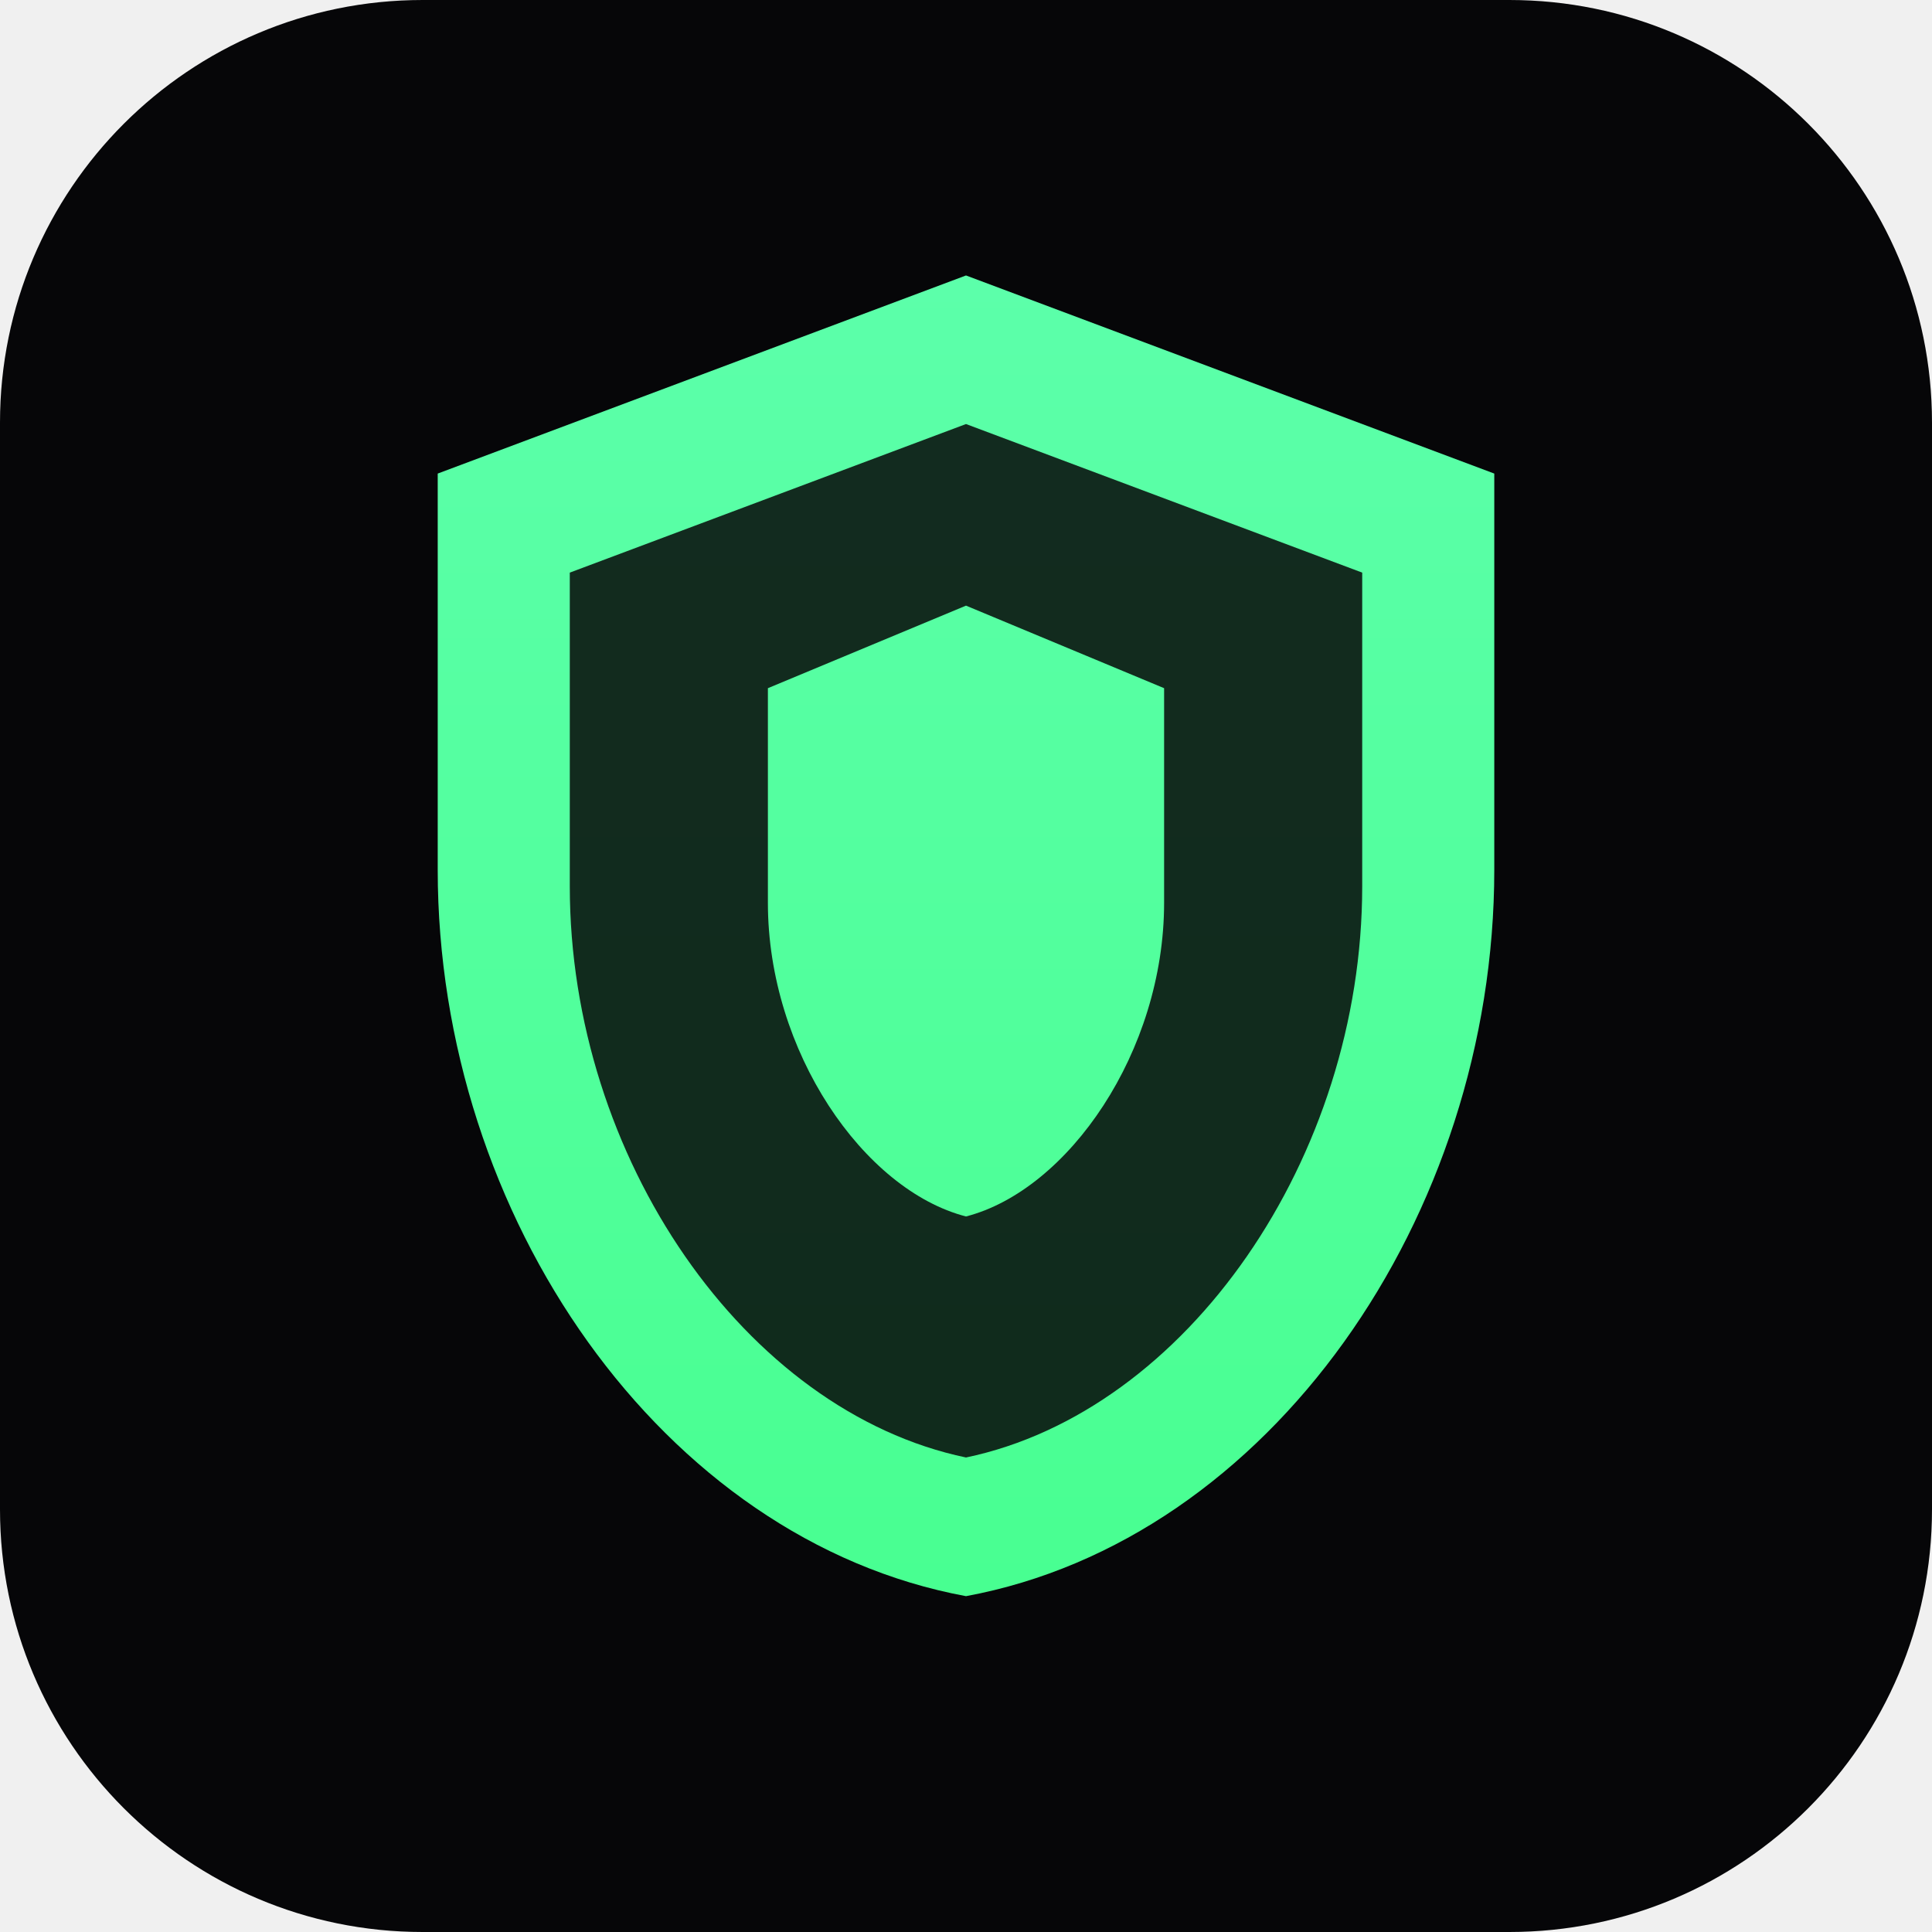
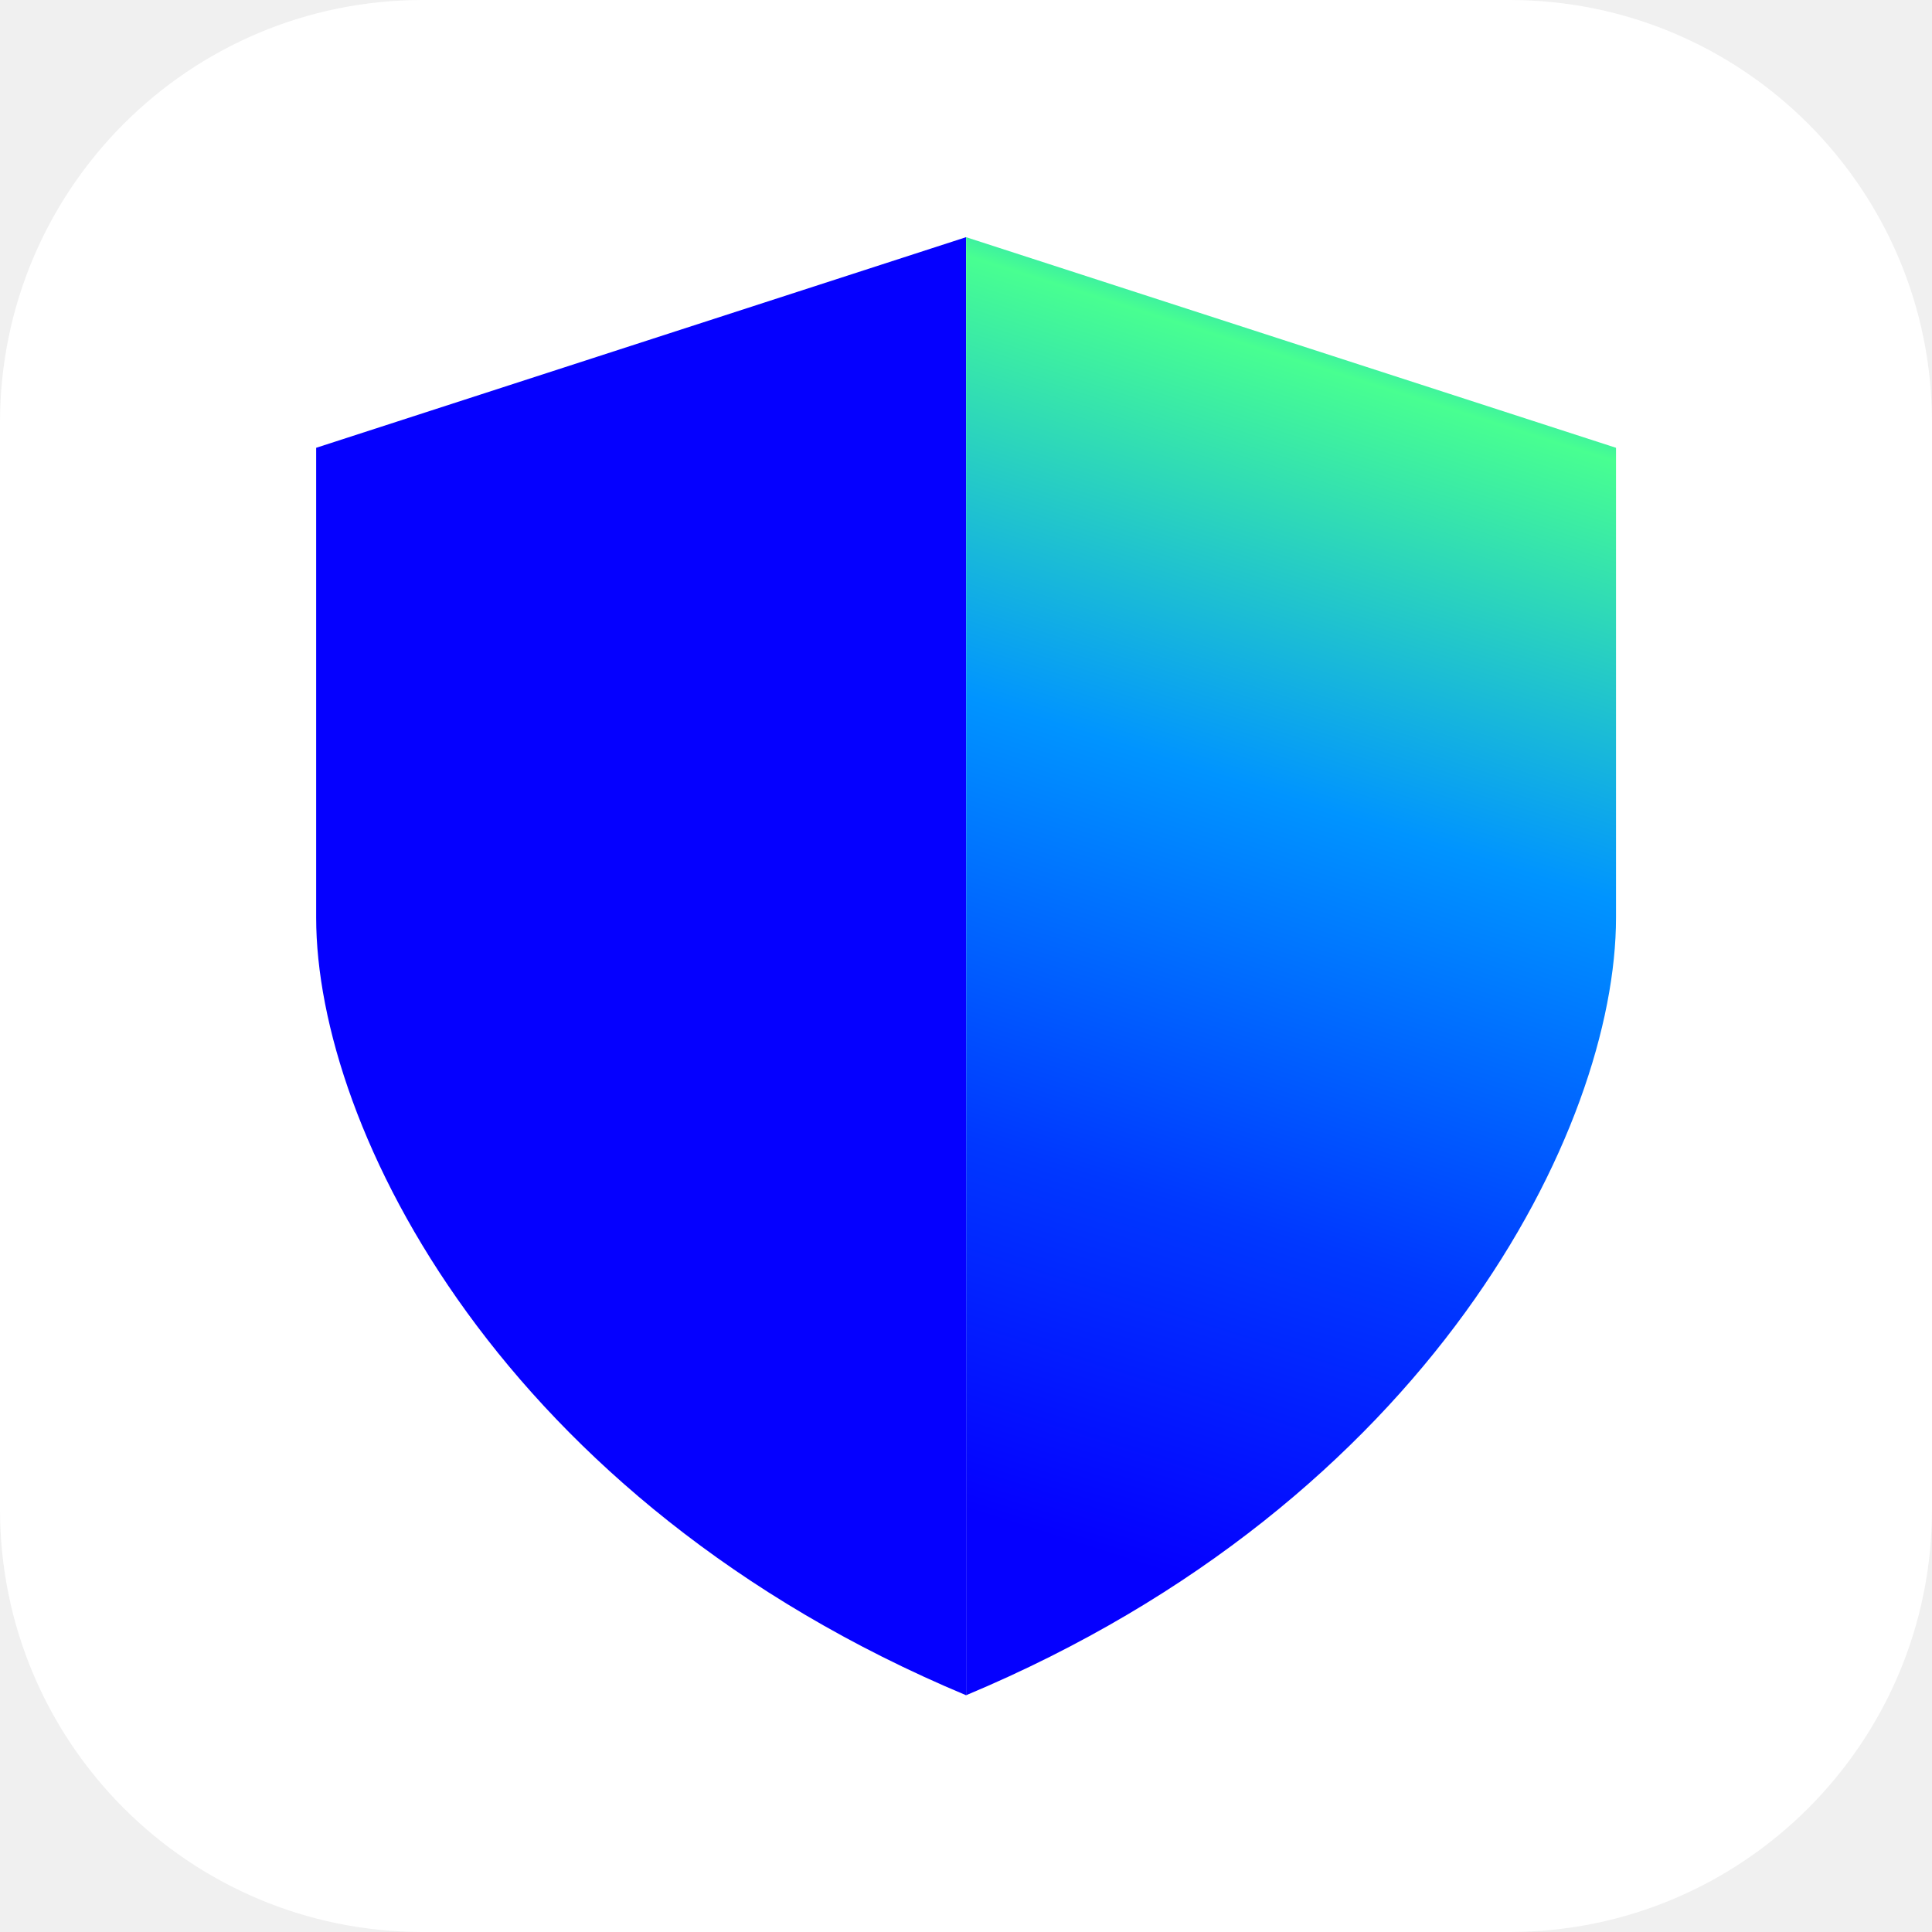
- <svg xmlns="http://www.w3.org/2000/svg" viewBox="0 0 512 512" fill="none">
-   <rect width="512" height="512" rx="112" fill="#060608" />
-   <g transform="translate(256 248) scale(8.75) translate(-24 -24)">
-     <defs>
-       <linearGradient id="shieldGrad" x1="24" y1="4" x2="24" y2="44" gradientUnits="userSpaceOnUse">
-         <stop stop-color="#5cffaa" />
-         <stop offset="1" stop-color="#48ff91" />
-       </linearGradient>
-     </defs>
-     <path d="M24 4L8 10v12c0 10.5 6.8 20.3 16 22 9.2-1.7 16-11.5 16-22V10L24 4z" fill="url(#shieldGrad)" />
-     <path d="M24 8.5L12 13v9.5c0 8.2 5.3 15.9 12 17.3 6.7-1.4 12-9.1 12-17.3V13L24 8.5z" fill="#060608" fill-opacity="0.85" />
-     <path d="M24 14l-6 2.5v6.5c0 4.5 2.9 8.7 6 9.5 3.1-.8 6-5 6-9.5v-6.5L24 14z" fill="url(#shieldGrad)" />
+ <svg xmlns="http://www.w3.org/2000/svg" width="512" height="512" viewBox="0 0 512 512" fill="none">
+   <rect width="512" height="512" rx="112" fill="#FFFFFF" />
+   <g transform="translate(256 256) scale(9.2) translate(-19.43 -21.6)">
+     <path d="M0.711 6.673L19.432 0.606V42.606C6.059 37.006 0.711 26.273 0.711 20.207V6.673Z" fill="#0500FF" />
+     <path d="M38.154 6.673L19.433 0.606V42.606C32.805 37.006 38.154 26.273 38.154 20.207V6.673Z" fill="url(#twcPwaShieldGrad)" />
  </g>
+   <defs>
+     <linearGradient id="twcPwaShieldGrad" x1="33.181" y1="-2.335" x2="19.115" y2="42.056" gradientUnits="userSpaceOnUse">
+       <stop offset="0.02" stop-color="#0000FF" />
+       <stop offset="0.08" stop-color="#0094FF" />
+       <stop offset="0.16" stop-color="#48FF91" />
+       <stop offset="0.42" stop-color="#0094FF" />
+       <stop offset="0.68" stop-color="#0038FF" />
+       <stop offset="0.9" stop-color="#0500FF" />
+     </linearGradient>
+   </defs>
</svg>
